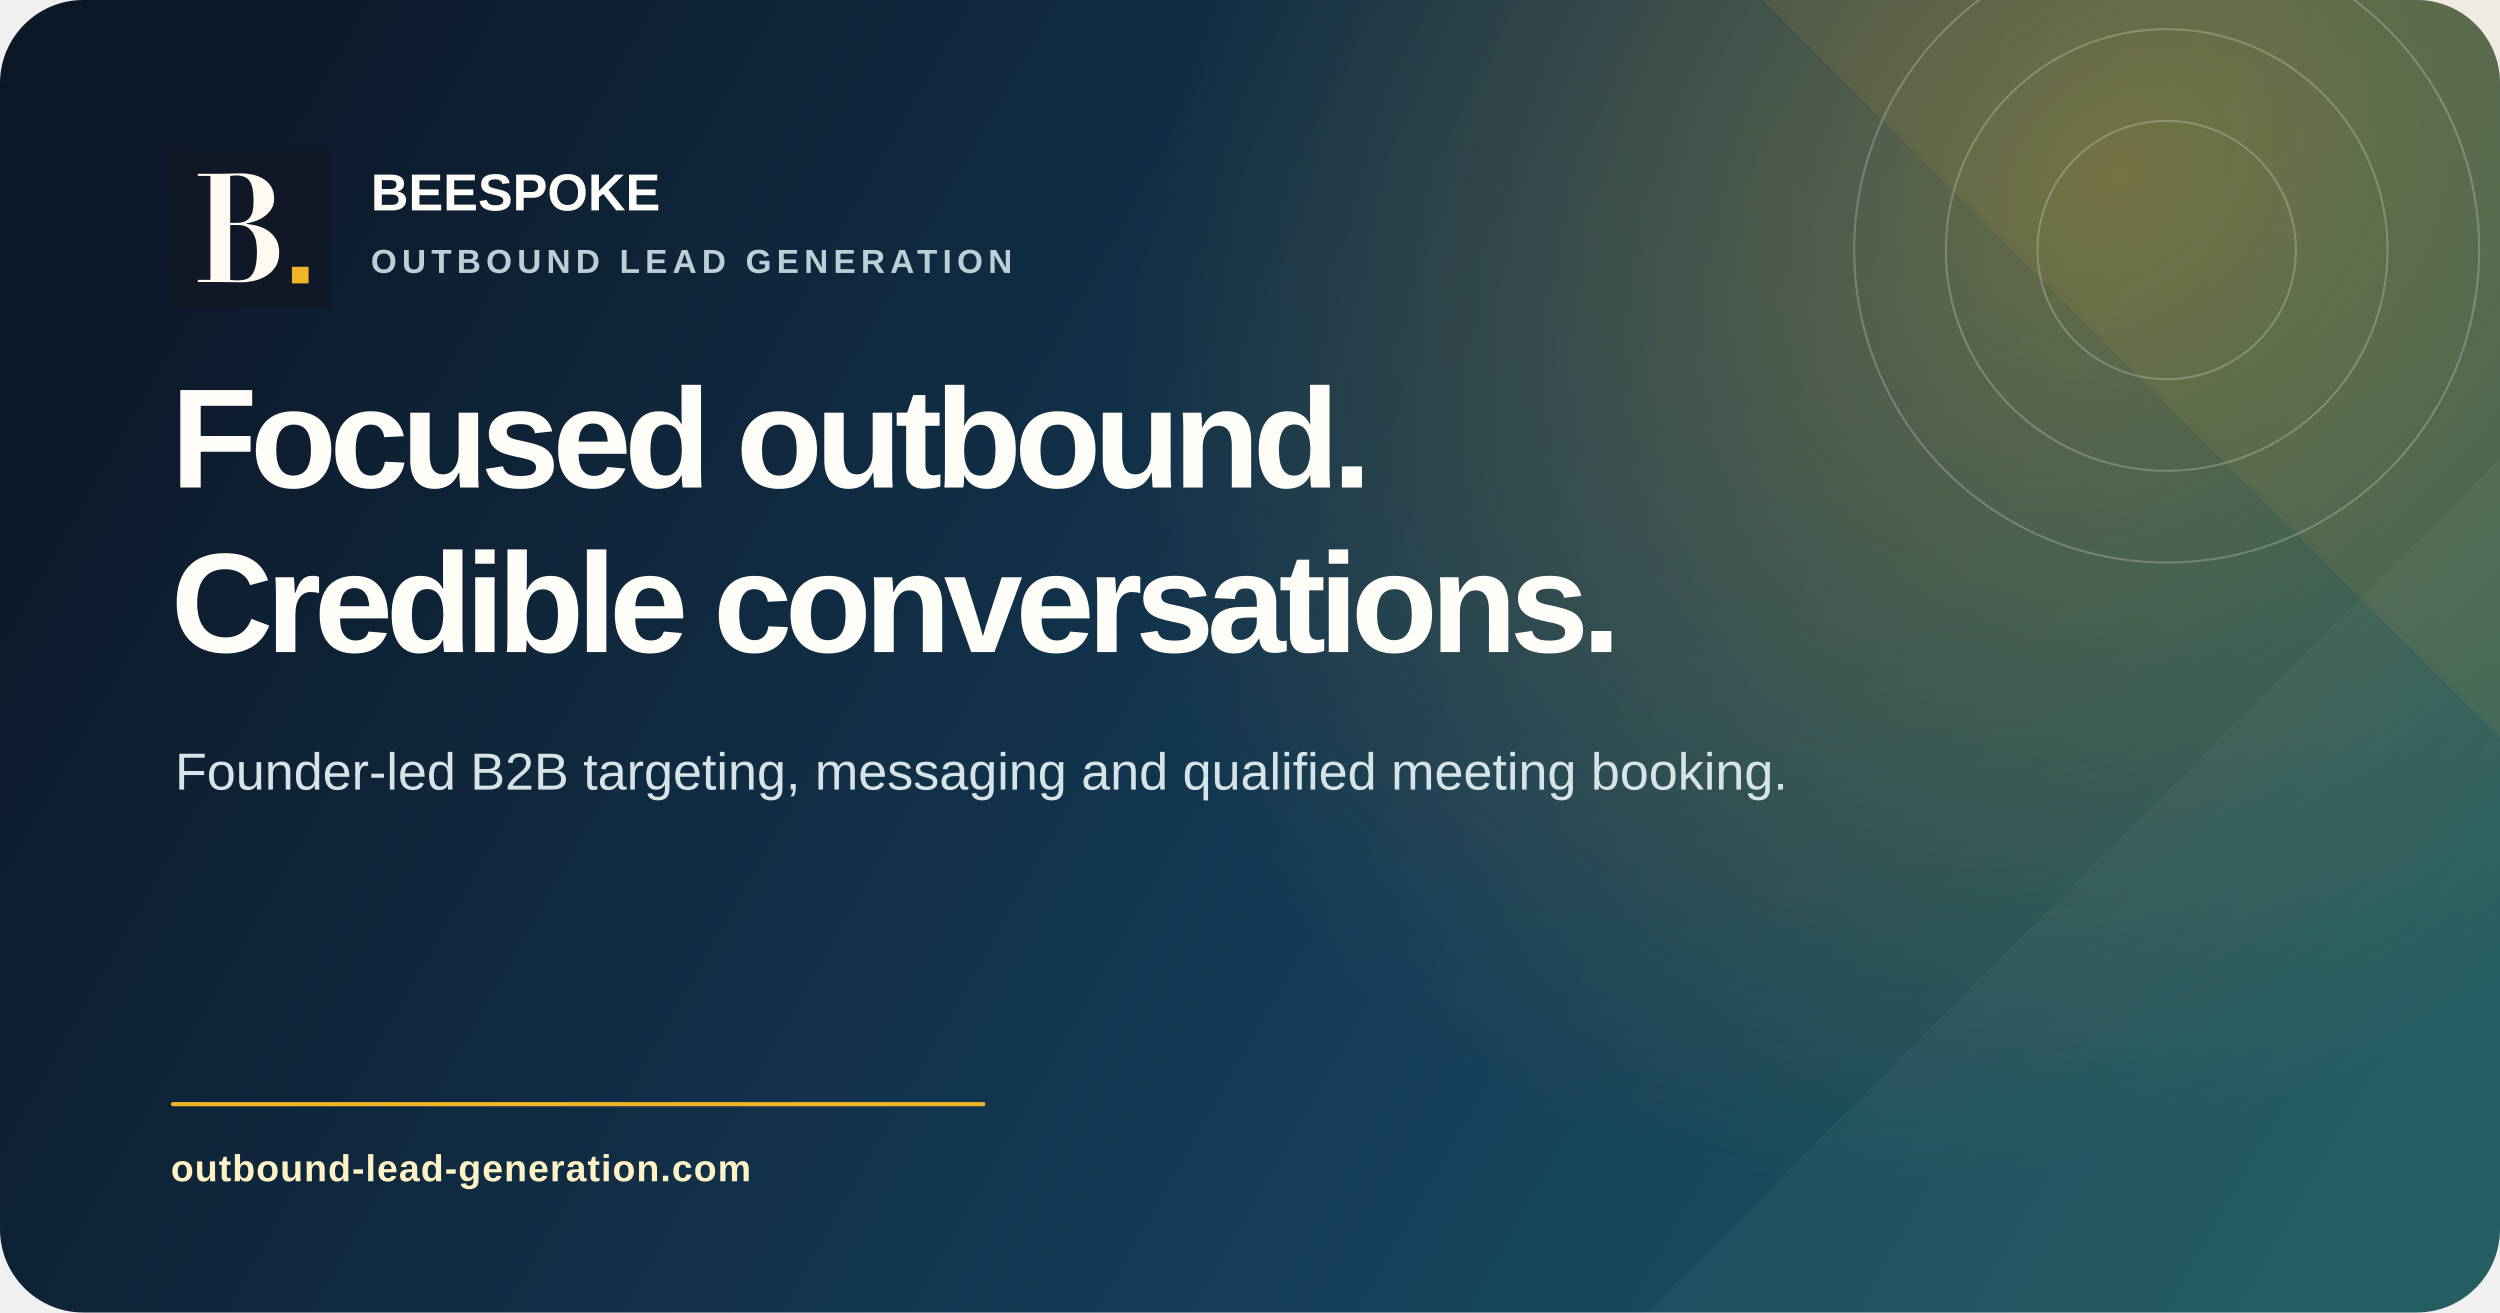
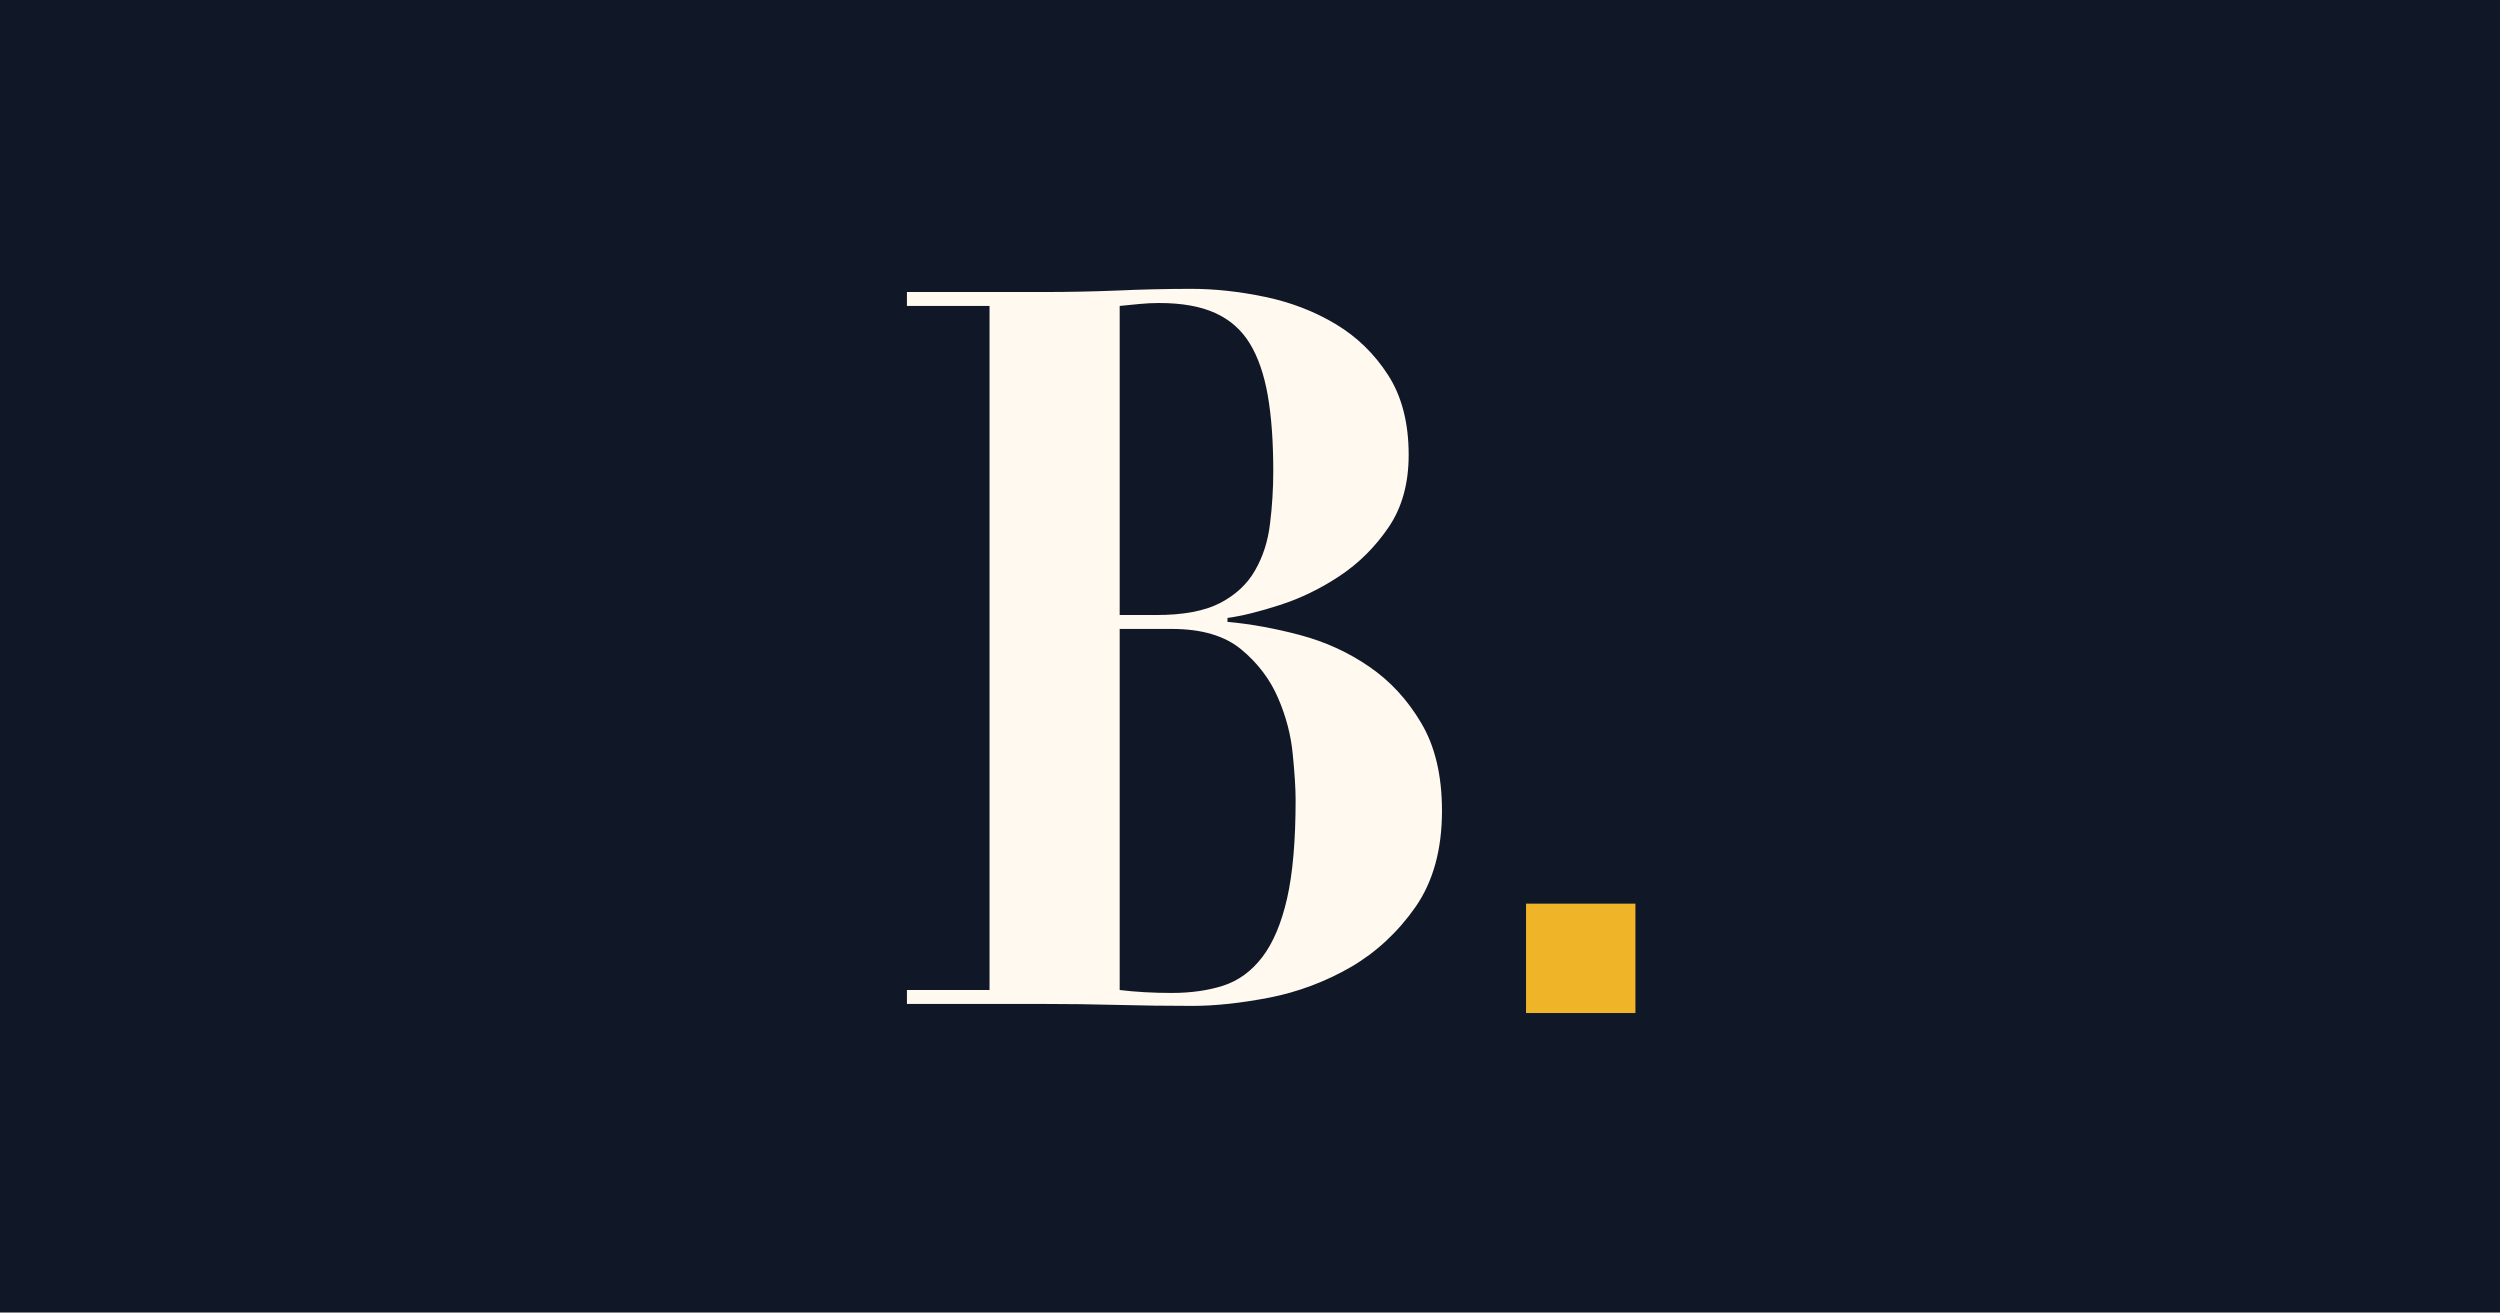
- <svg xmlns="http://www.w3.org/2000/svg" width="1200" height="630" viewBox="0 0 1200 630" role="img" aria-labelledby="title desc">
-   <defs>
-     <linearGradient id="bg" x1="85" y1="22" x2="1115" y2="608" gradientUnits="userSpaceOnUse">
-       <stop stop-color="#0C1728" />
-       <stop offset=".62" stop-color="#143D59" />
-       <stop offset="1" stop-color="#1D595E" />
-     </linearGradient>
-     <radialGradient id="glow" cx="0" cy="0" r="1" gradientTransform="translate(1020 82) rotate(133) scale(540 420)" gradientUnits="userSpaceOnUse">
-       <stop stop-color="#F0B429" stop-opacity=".38" />
-       <stop offset="1" stop-color="#F0B429" stop-opacity="0" />
-     </radialGradient>
-     <filter id="shadow" x="-40%" y="-40%" width="180%" height="180%">
-       <feDropShadow dx="0" dy="18" stdDeviation="22" flood-color="#000" flood-opacity=".24" />
-     </filter>
-   </defs>
-   <rect width="1200" height="630" rx="40" fill="url(#bg)" />
-   <rect width="1200" height="630" rx="40" fill="url(#glow)" />
-   <path d="M846 0h354v354L846 0Z" fill="#F0B429" fill-opacity=".08" />
-   <path d="M790 630h410V220L790 630Z" fill="#fff" fill-opacity=".035" />
-   <g opacity=".22" fill="none" stroke="#fff">
-     <circle cx="1040" cy="120" r="62" />
-     <circle cx="1040" cy="120" r="106" />
-     <circle cx="1040" cy="120" r="150" />
-   </g>
-   <g transform="translate(82 72)">
-     <svg width="76" height="76" viewBox="0 0 400 400">
-       <rect fill="#101828" width="400" height="400" />
-       <path fill="#FFF9EF" transform="matrix(1.14872 0 0 1.28 67 57)" d="M72.217 99.35L72.217 6.626Q75.513 6.333 78.809 6.04Q82.104 5.747 85.4 5.747Q96.826 5.747 104.15 8.75Q111.548 11.753 115.723 17.905Q119.897 24.057 121.729 33.505Q123.56 42.954 123.56 56.137Q123.56 64.194 122.461 72.031Q121.436 79.795 117.48 85.947Q113.599 92.099 105.762 95.761Q97.998 99.35 84.521 99.35L72.217 99.35ZM72.217 211.85L72.217 103.525L89.648 103.525Q104.59 103.525 112.866 109.677Q121.143 115.83 125.171 124.253Q129.199 132.602 130.078 141.172Q131.03 149.741 131.03 154.795Q131.03 173.105 128.174 184.384Q125.317 195.59 119.897 201.963Q114.551 208.261 106.86 210.532Q99.243 212.729 89.648 212.729Q80.347 212.729 72.217 211.85ZM28.711 6.626L28.711 211.85L1.099 211.85L1.099 216.025L46.436 216.025Q59.033 216.025 71.484 216.318Q83.936 216.611 96.533 216.611Q107.959 216.611 122.314 214.121Q136.743 211.557 149.487 204.965Q162.231 198.3 171.094 186.948Q179.956 175.522 179.956 158.09Q179.956 142.197 172.998 131.723Q166.113 121.25 155.566 114.804Q145.093 108.359 132.495 105.356Q119.897 102.353 108.252 101.401L108.252 100.229Q115.43 99.35 125.757 96.347Q136.157 93.344 145.752 87.631Q155.347 81.919 162.085 73.056Q168.823 64.194 168.823 51.303Q168.823 36.948 161.938 27.353Q155.054 17.758 144.36 12.046Q133.74 6.333 120.85 3.916Q107.959 1.499 96.24 1.499Q83.643 1.499 71.338 2.011Q59.033 2.451 46.436 2.451L1.099 2.451L1.099 6.626L28.711 6.626Z" />
-       <rect fill="#F0B429" x="306" y="295" width="42" height="42" />
-     </svg>
-     <text x="96" y="29" font-family="Arial, Helvetica, sans-serif" font-size="25" font-weight="800" fill="#FFFDF8">BEESPOKE</text>
-     <text x="96" y="59" font-family="Arial, Helvetica, sans-serif" font-size="16" font-weight="700" letter-spacing="2.5" fill="#BBD0D6">OUTBOUND LEAD GENERATION</text>
-   </g>
-   <g transform="translate(82 234)">
-     <text font-family="Arial, Helvetica, sans-serif" font-size="68" font-weight="800" letter-spacing="-3.4" fill="#FFFDF8">
-       <tspan x="0" y="0">Focused outbound.</tspan>
-       <tspan x="0" y="79">Credible conversations.</tspan>
-     </text>
-     <text x="2" y="145" font-family="Arial, Helvetica, sans-serif" font-size="25" fill="#D7E3E7">Founder-led B2B targeting, messaging and qualified meeting booking.</text>
-   </g>
-   <g transform="translate(82 529)">
-     <rect width="391" height="2" rx="1" fill="#F0B429" />
-     <text y="38" font-family="Arial, Helvetica, sans-serif" font-size="18" font-weight="700" letter-spacing=".5" fill="#FFF2C4">outbound-lead-generation.com</text>
+ <svg xmlns="http://www.w3.org/2000/svg" width="1200" height="630" viewBox="0 0 1200 630">
+   <rect width="1200" height="630" fill="#101828" />
+   <g transform="translate(350 65) scale(1.25)">
+     <rect fill="#101828" width="400" height="400" />
+     <path fill="#FFF9EF" transform="matrix(1.14872 0 0 1.28 67 57)" d="M72.217 99.35L72.217 6.626Q75.513 6.333 78.809 6.04Q82.104 5.747 85.4 5.747Q96.826 5.747 104.15 8.75Q111.548 11.753 115.723 17.905Q119.897 24.057 121.729 33.505Q123.56 42.954 123.56 56.137Q123.56 64.194 122.461 72.031Q121.436 79.795 117.48 85.947Q113.599 92.099 105.762 95.761Q97.998 99.35 84.521 99.35L72.217 99.35ZM72.217 211.85L72.217 103.525L89.648 103.525Q104.59 103.525 112.866 109.677Q121.143 115.83 125.171 124.253Q129.199 132.602 130.078 141.172Q131.03 149.741 131.03 154.795Q131.03 173.105 128.174 184.384Q125.317 195.59 119.897 201.963Q114.551 208.261 106.86 210.532Q99.243 212.729 89.648 212.729Q80.347 212.729 72.217 211.85ZM28.711 6.626L28.711 211.85L1.099 211.85L1.099 216.025L46.436 216.025Q59.033 216.025 71.484 216.318Q83.936 216.611 96.533 216.611Q107.959 216.611 122.314 214.121Q136.743 211.557 149.487 204.965Q162.231 198.3 171.094 186.948Q179.956 175.522 179.956 158.09Q179.956 142.197 172.998 131.723Q166.113 121.25 155.566 114.804Q145.093 108.359 132.495 105.356Q119.897 102.353 108.252 101.401L108.252 100.229Q115.43 99.35 125.757 96.347Q136.157 93.344 145.752 87.631Q155.347 81.919 162.085 73.056Q168.823 64.194 168.823 51.303Q168.823 36.948 161.938 27.353Q155.054 17.758 144.36 12.046Q133.74 6.333 120.85 3.916Q107.959 1.499 96.24 1.499Q83.643 1.499 71.338 2.011Q59.033 2.451 46.436 2.451L1.099 2.451L1.099 6.626L28.711 6.626Z" />
+     <rect fill="#F0B429" x="306" y="295" width="42" height="42" />
  </g>
</svg>
